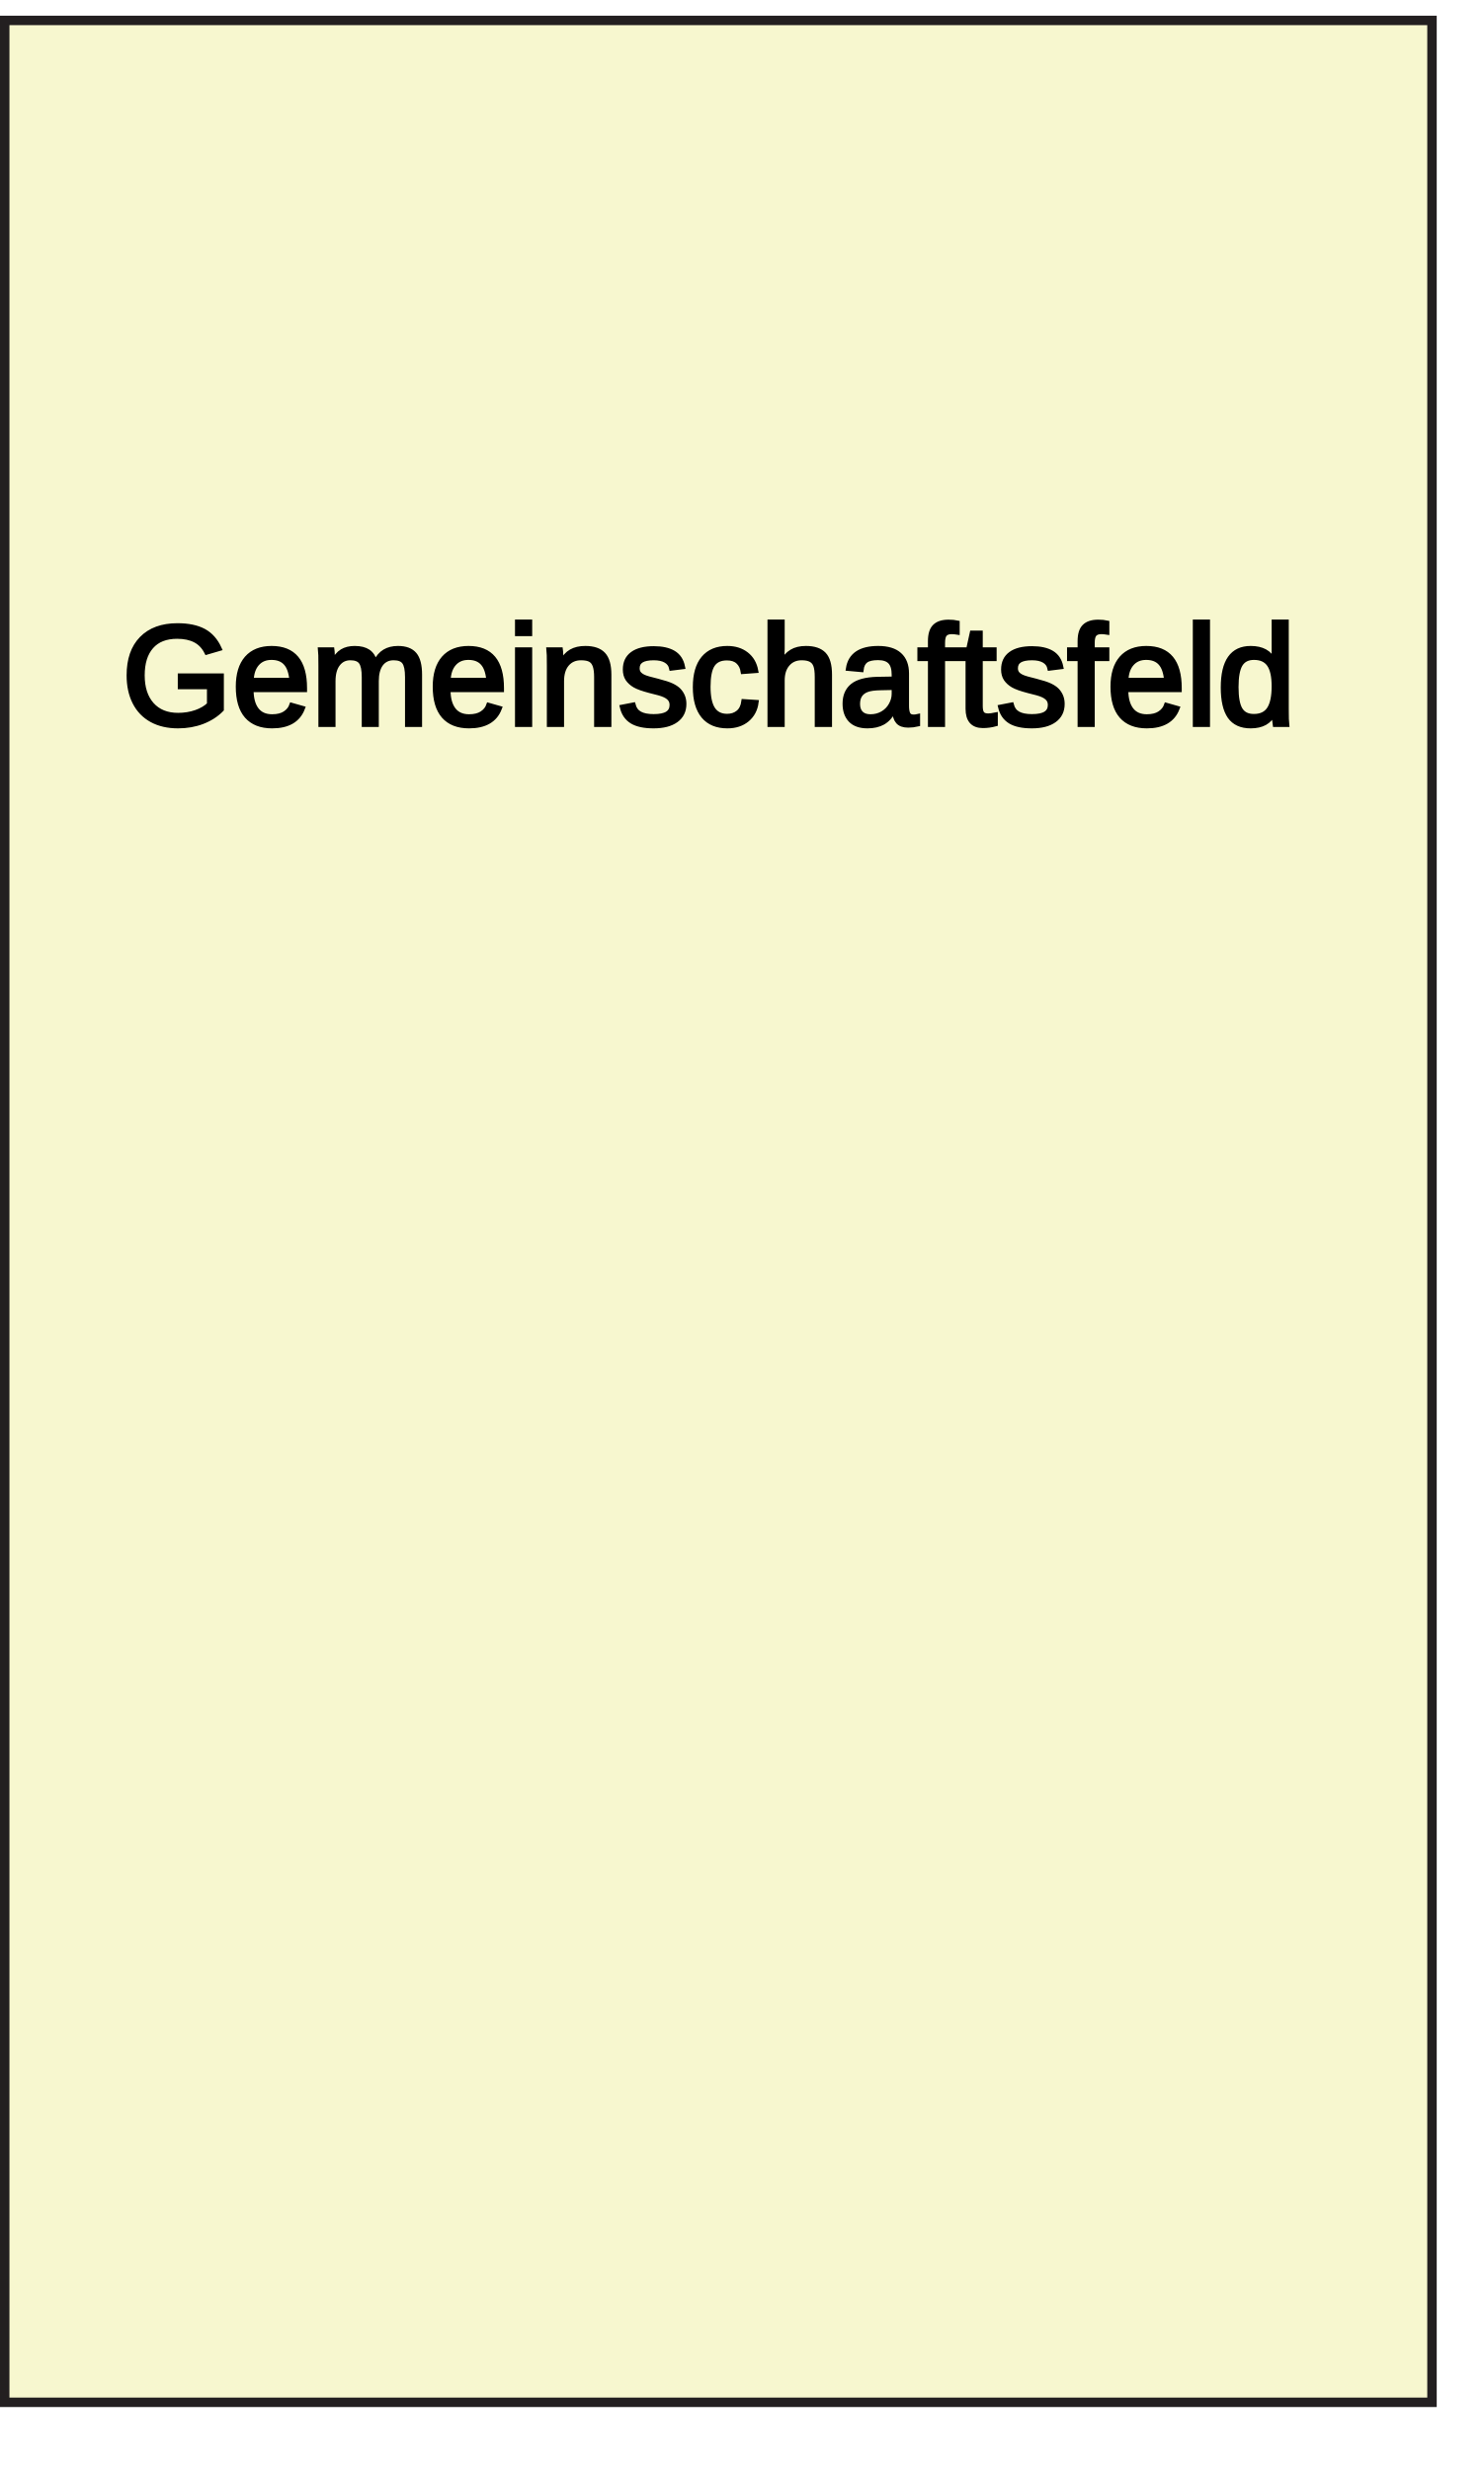
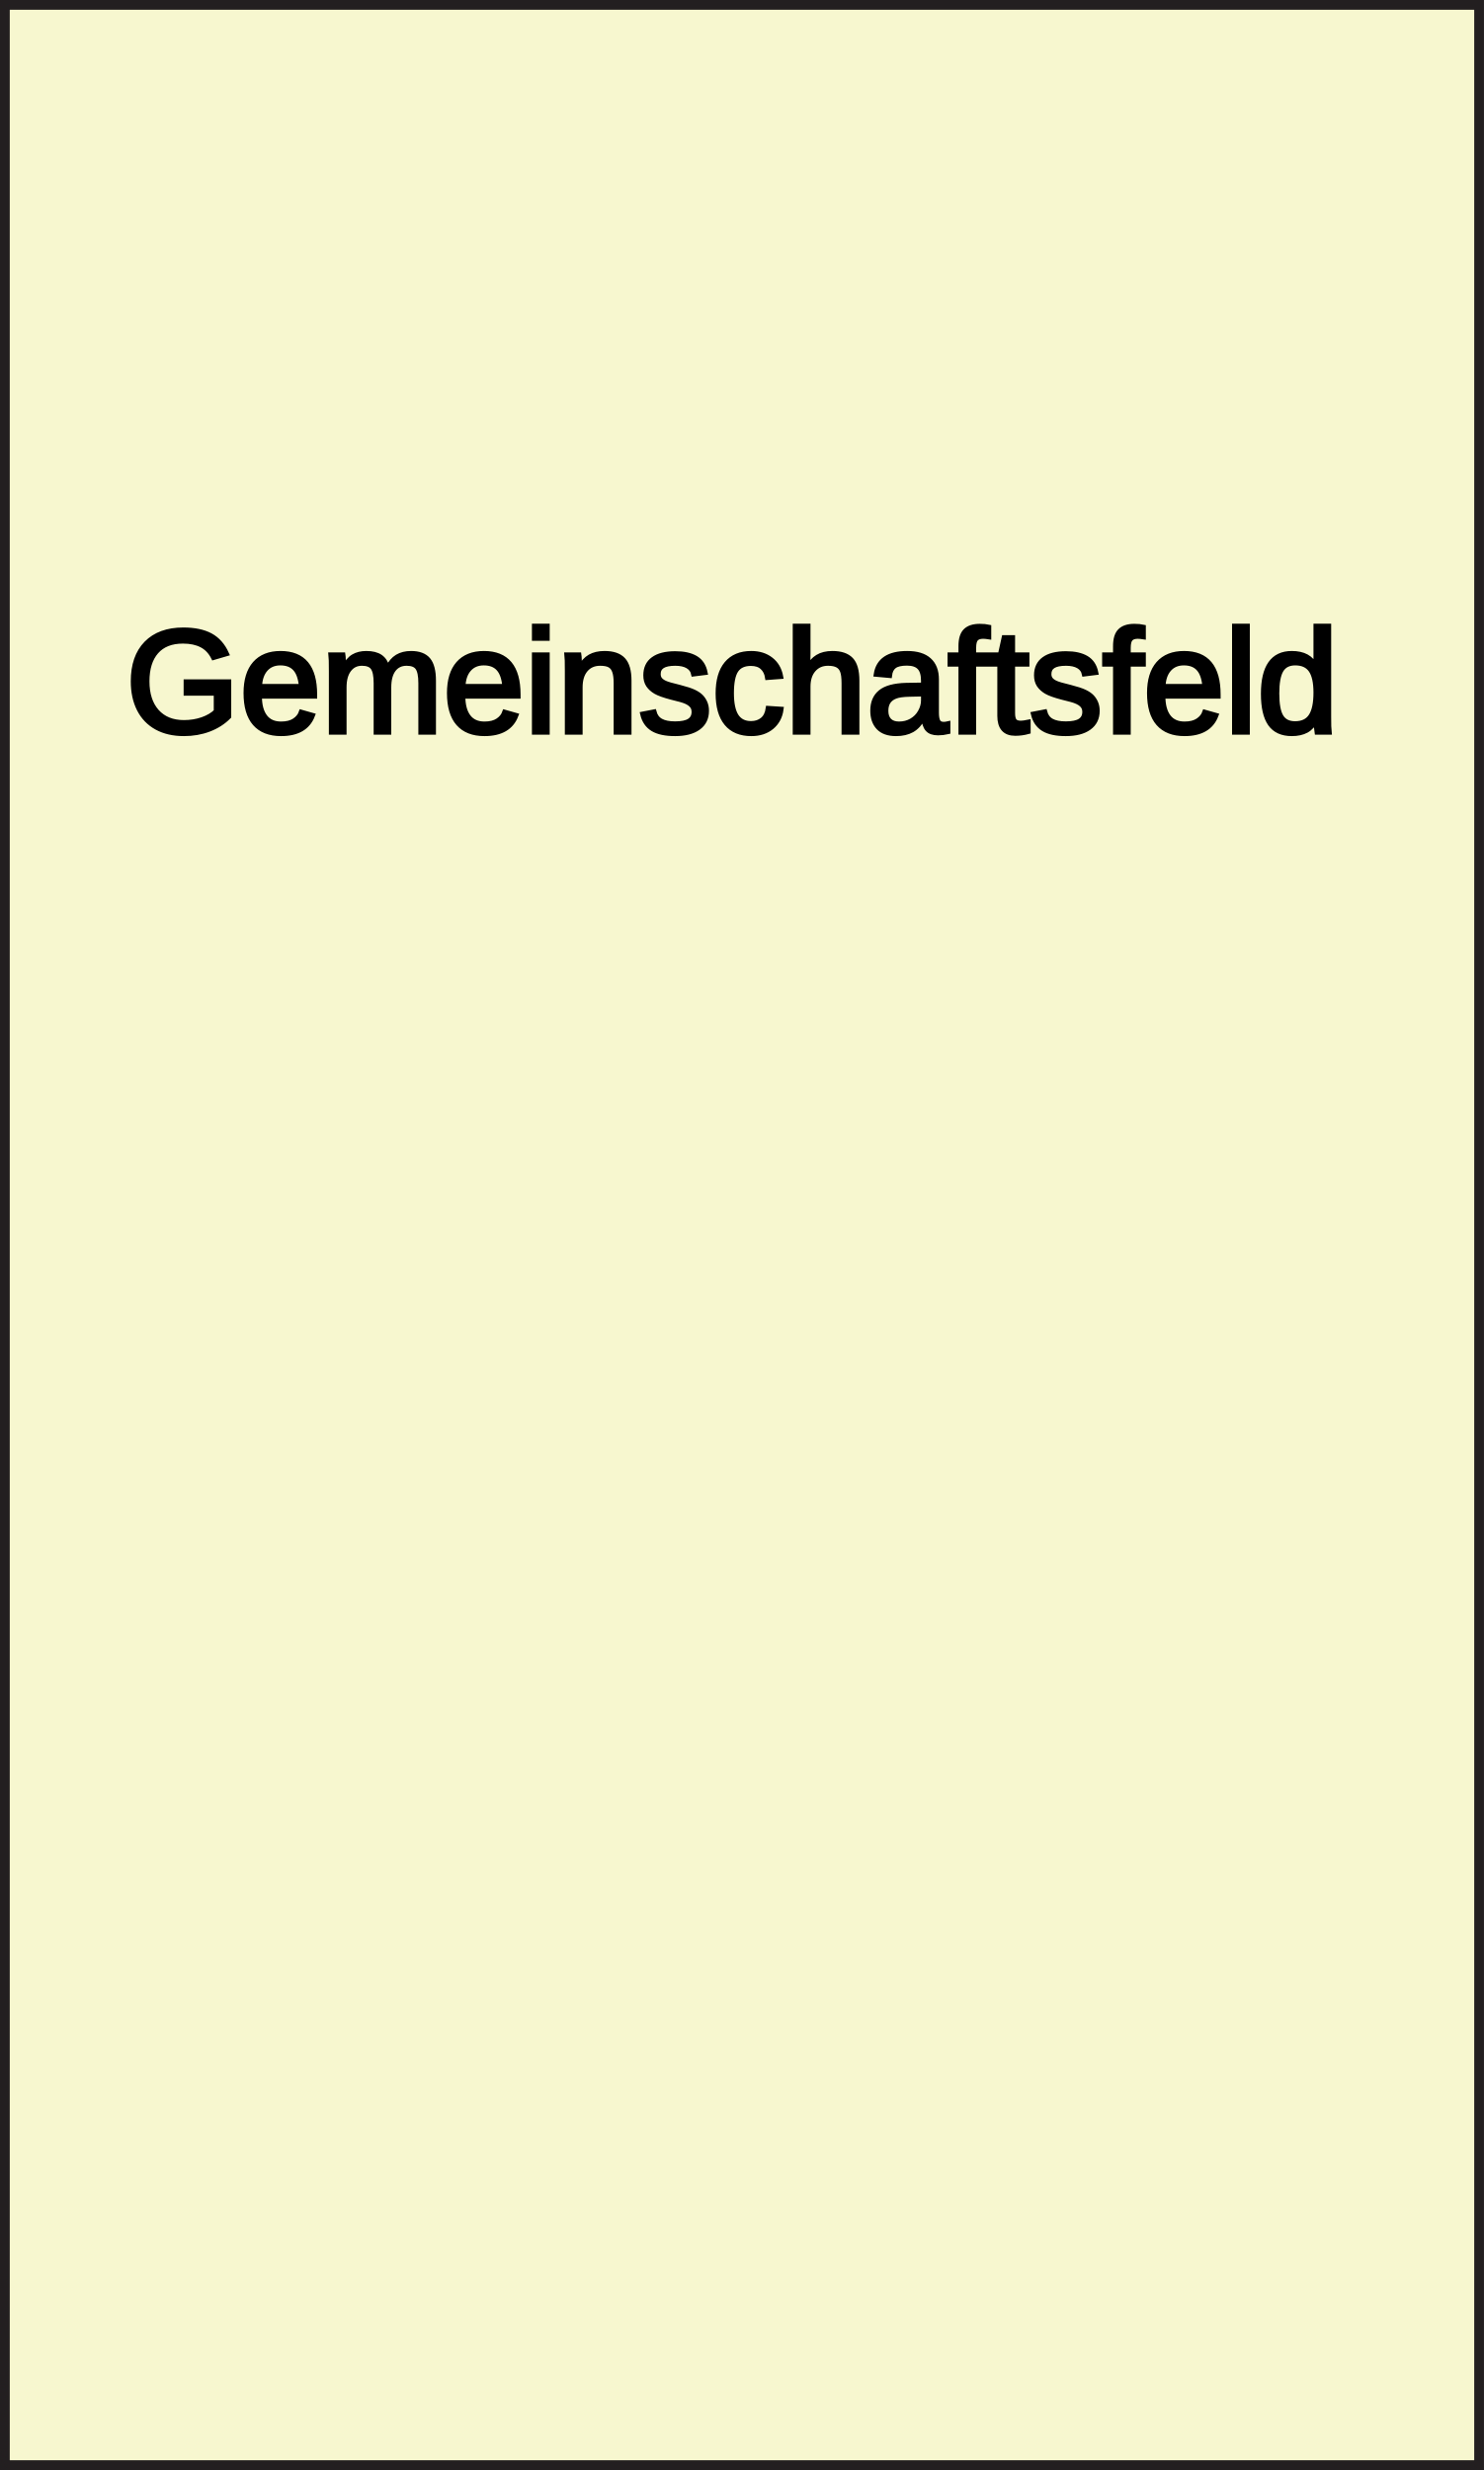
- <svg xmlns="http://www.w3.org/2000/svg" width="304" height="506" viewBox="0 0 314 516">
-   <rect id="Feld Rahmen" x="0" y="0" width="304" height="506" rx="0" ry="0" fill="#231f20" stroke="" />
-   <rect id="Feld" x="2" y="2" width="300" height="502" rx="0" ry="0" fill="#f7f7cf" stroke="" />
+ <svg xmlns="http://www.w3.org/2000/svg" width="304" height="506">
+   <rect id="Feld Rahmen" x="0" y="0" width="304" height="506" fill="#231f20" />
+   <rect id="Feld" x="2" y="2" width="300" height="502" fill="#f7f7cf" />
  <text id="Grundstücksname" x="150" y="150" font-family="Arial" font-size="30px" style="stroke: #000000" text-anchor="middle">
		Gemeinschaftsfeld
	</text>
</svg>
